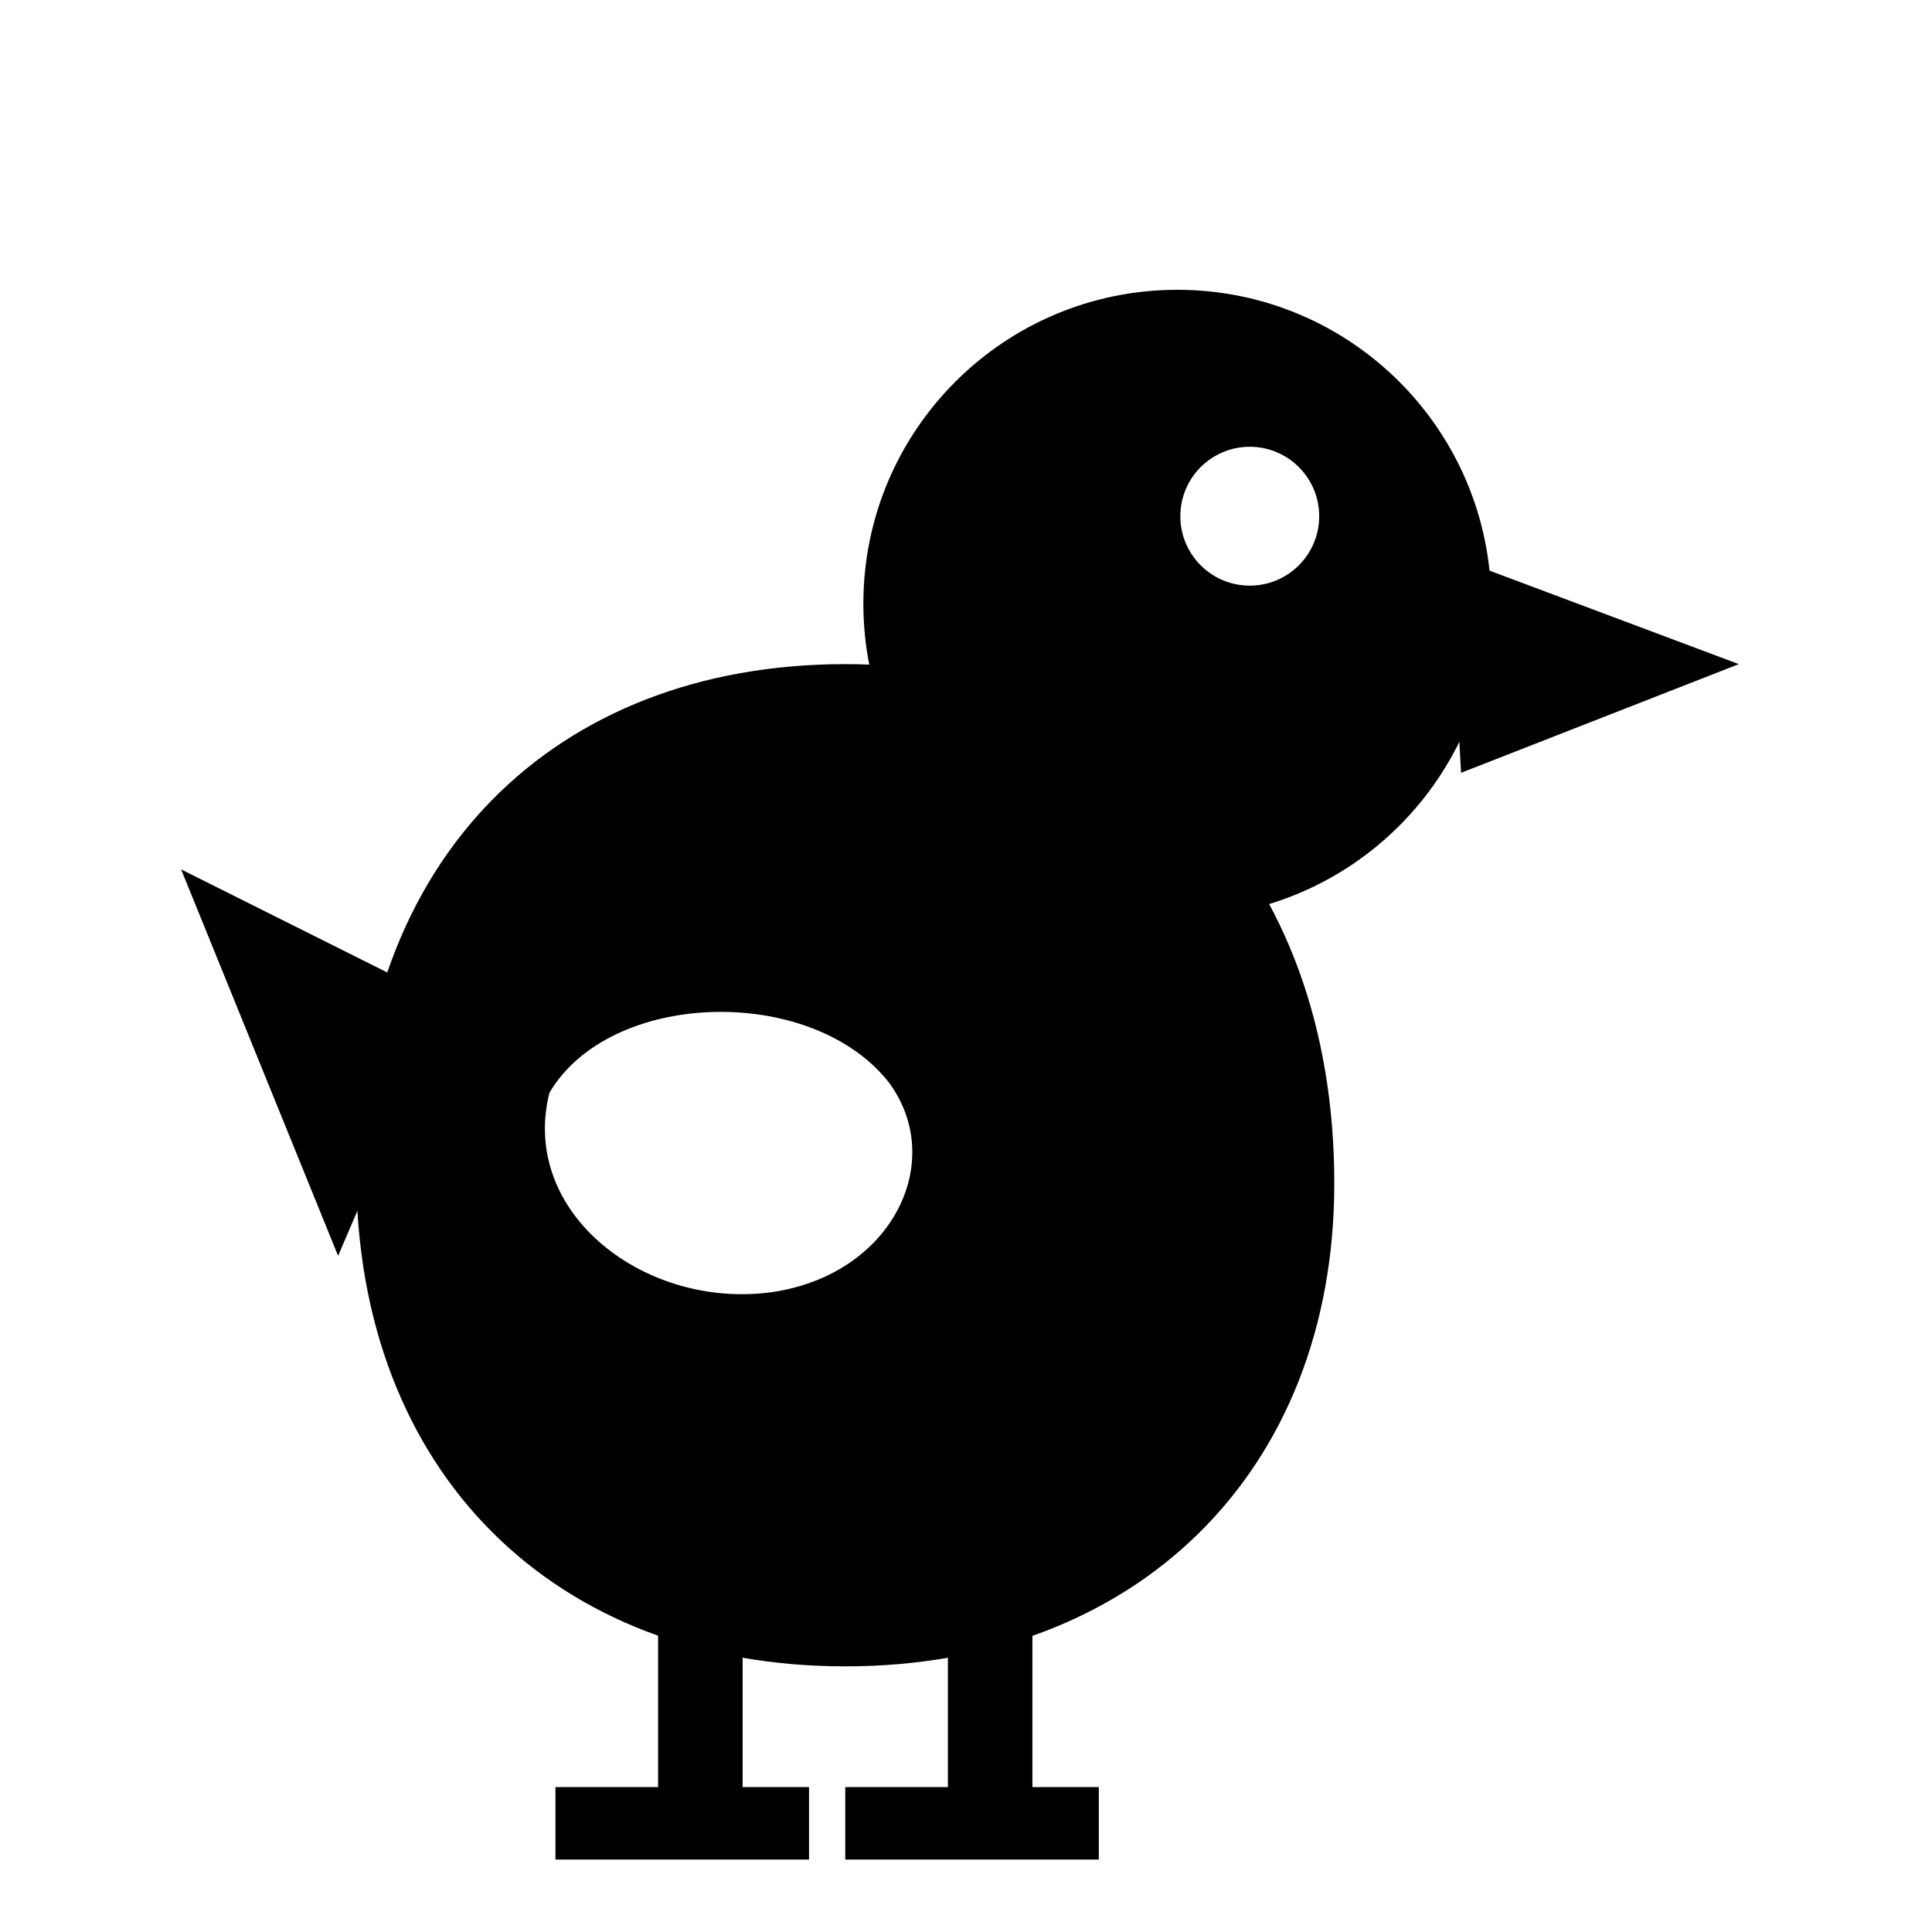
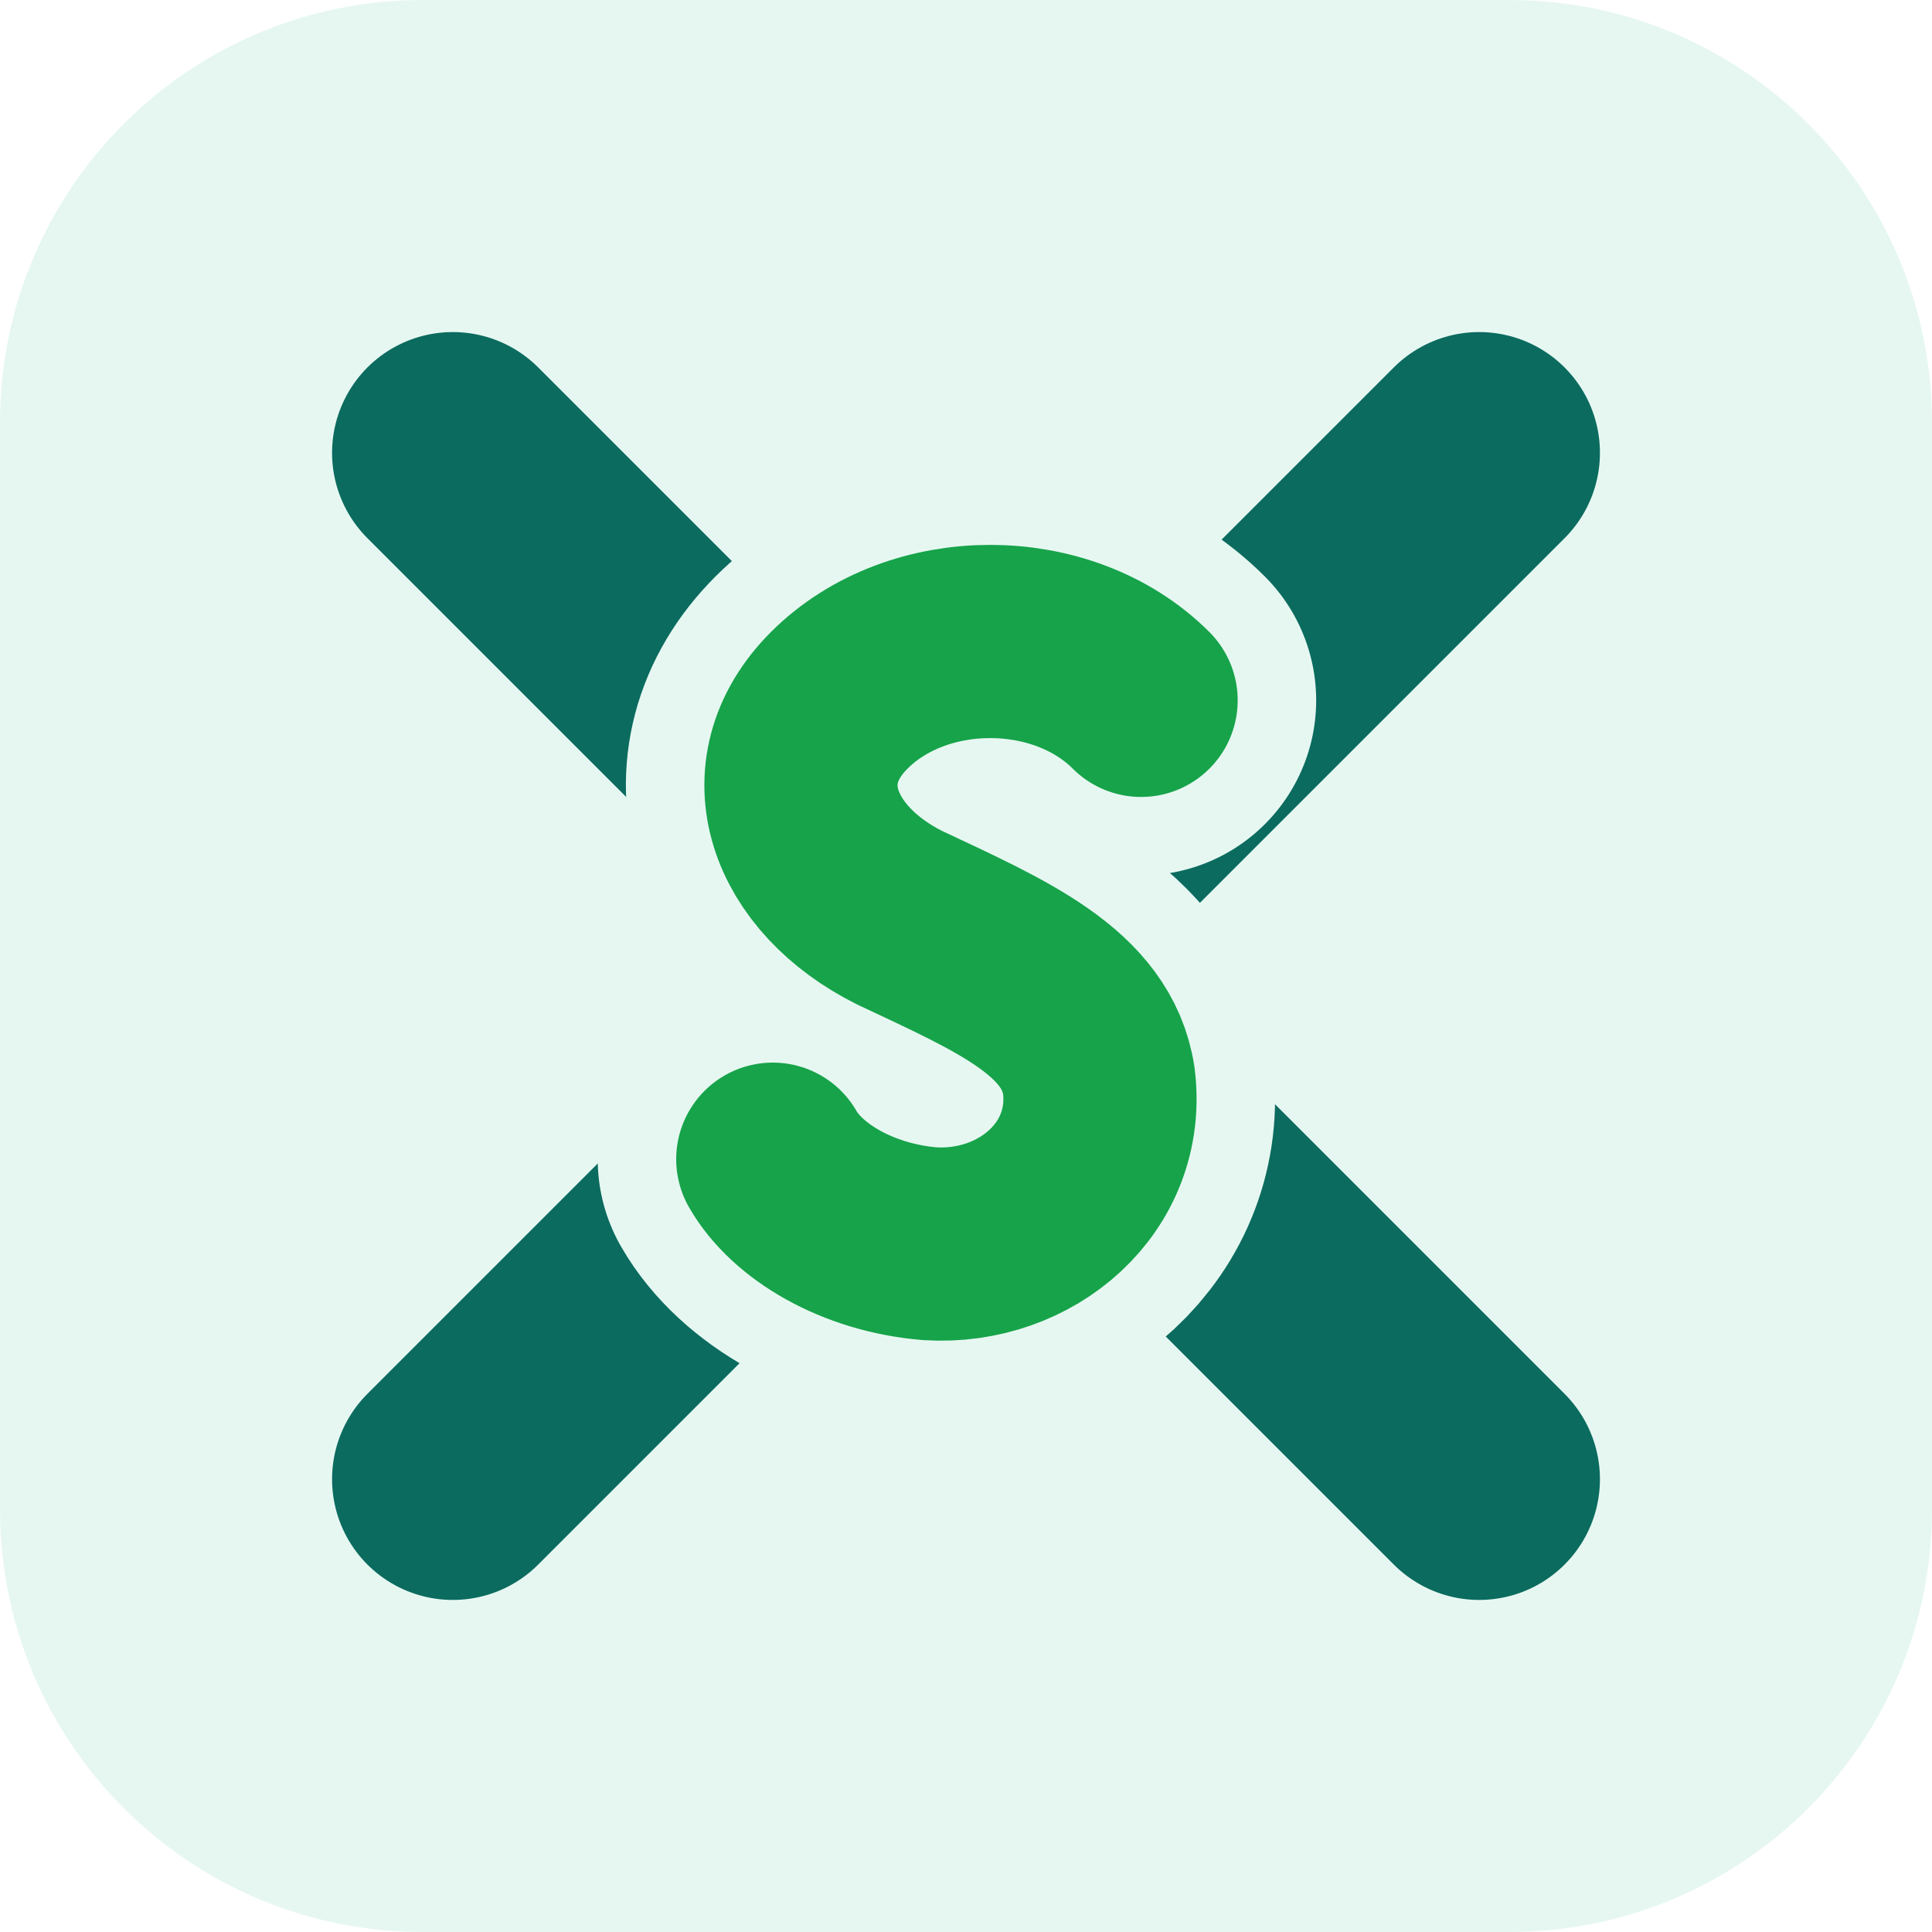
<svg xmlns="http://www.w3.org/2000/svg" width="32" height="32" viewBox="0 0 32 32" role="img" aria-label="Xessa source file">
-   <path fill="#000000" fill-rule="evenodd" d="M5.9 19.4C5.9 14.2 9.2 11 14 11C18.8 11 22.1 14.4 22.1 19.6C22.1 24.4 18.8 27.6 14 27.6C9.2 27.6 5.9 24.4 5.9 19.4ZM9.1 18.1C10.1 16.4 13.4 16.3 14.7 17.9C15.7 19.2 14.8 21.1 12.8 21.4C10.7 21.7 8.6 20.1 9.1 18.1Z" />
-   <path fill="#000000" fill-rule="evenodd" d="M24.7 10A5.2 5.2 0 1 1 14.3 10A5.2 5.2 0 1 1 24.7 10ZM20.7 7.4A1.15 1.15 0 1 1 20.7 9.7A1.15 1.15 0 1 1 20.7 7.4Z" />
-   <path fill="#000000" d="M24 9.2L28.8 11L24.2 12.8Z" />
-   <path fill="#000000" d="M7.4 16.6L3 14.4L5.6 20.8Z" />
-   <path fill="#000000" d="M10.9 26.2H12.3V29.6H10.9ZM15.7 26.2H17.1V29.6H15.7ZM9.2 29.6H13.4V30.8H9.2ZM14 29.6H18.2V30.8H14Z" />
+   <rect width="32" height="32" rx="7" fill="#E6F7F1" />
+   <g fill="none" stroke-linecap="round" stroke-linejoin="round">
+     <g stroke="#0B6B5F" stroke-width="4">
+       <path d="M7.5 7.5L24.5 24.5" />
+       <path d="M24.5 7.5L7.5 24.5" />
+     </g>
+     <path d="M18.9 11.6C17.6 10.3 15.2 10.3 13.9 11.6C12.7 12.8 13.3 14.4 14.9 15.2C16.6 16 18 16.6 18.2 17.9C18.4 19.5 17 20.7 15.4 20.6C14.2 20.5 13.2 19.9 12.8 19.2" stroke="#E6F7F1" stroke-width="5.8" />
+     <path d="M18.9 11.6C17.6 10.3 15.2 10.3 13.9 11.6C12.7 12.8 13.3 14.4 14.9 15.2C16.6 16 18 16.6 18.2 17.9C18.4 19.5 17 20.7 15.4 20.6C14.2 20.5 13.2 19.9 12.8 19.2" stroke="#16A34A" stroke-width="3.2" />
+   </g>
</svg>
